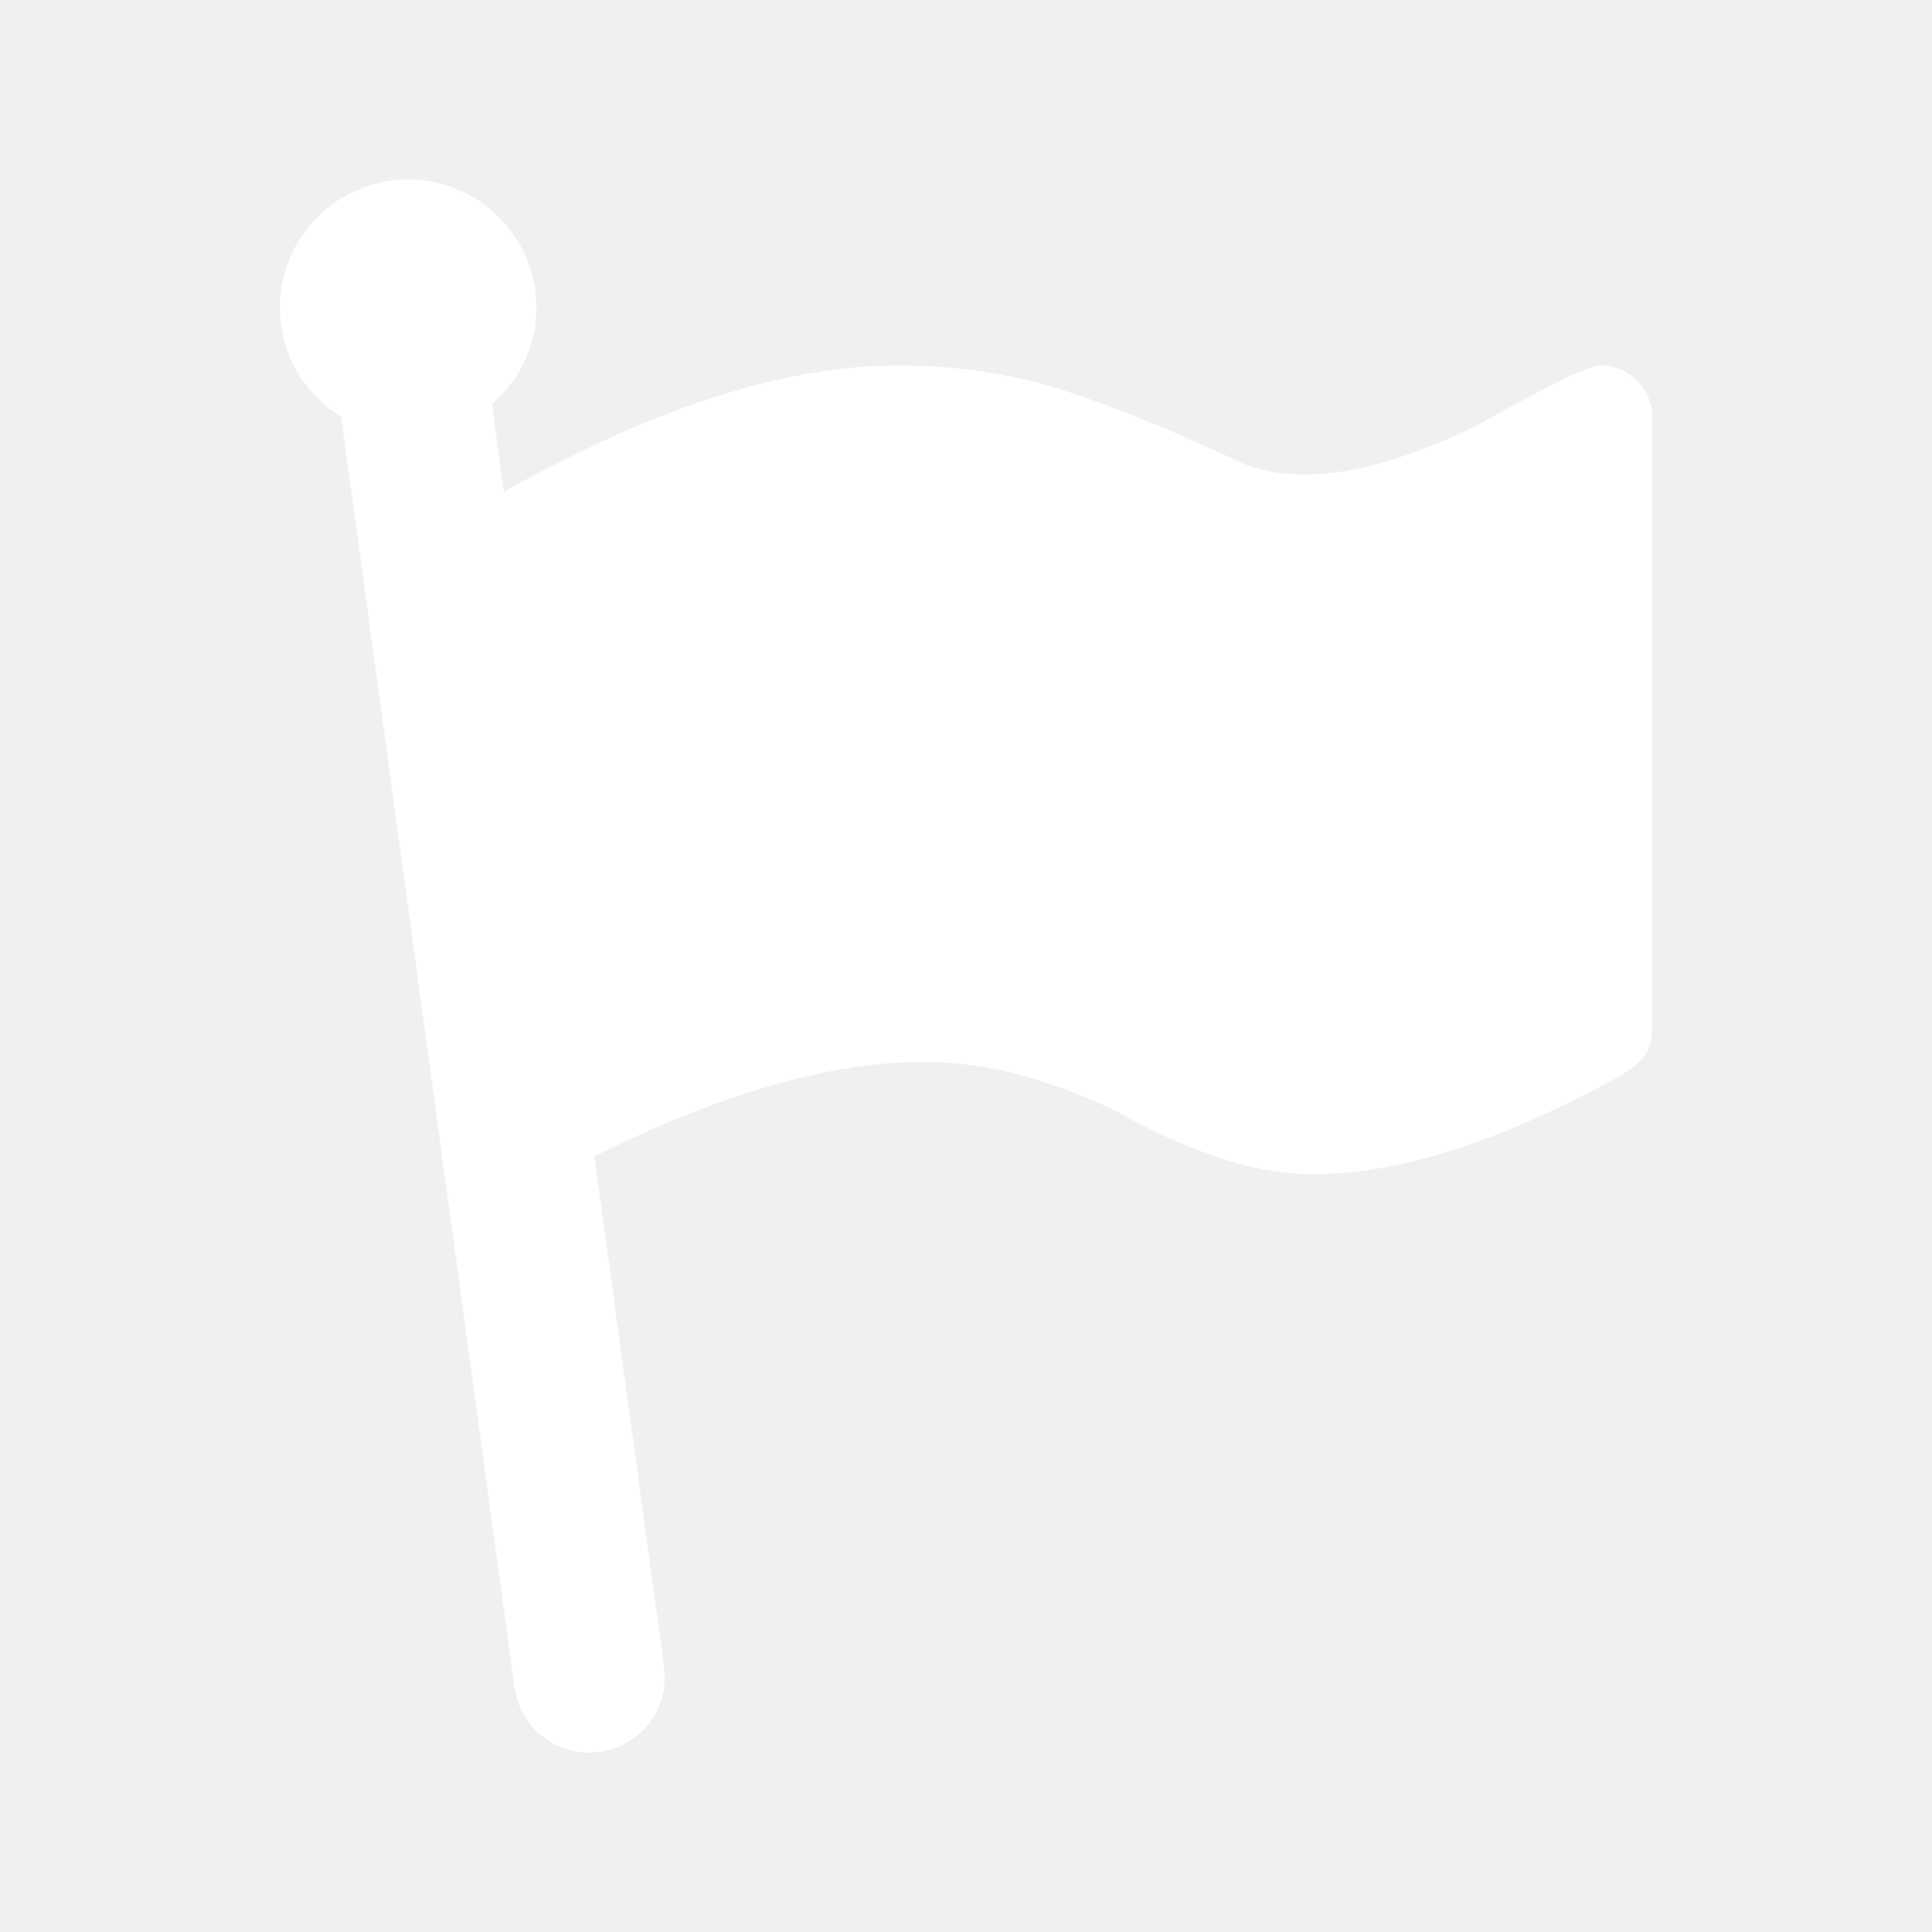
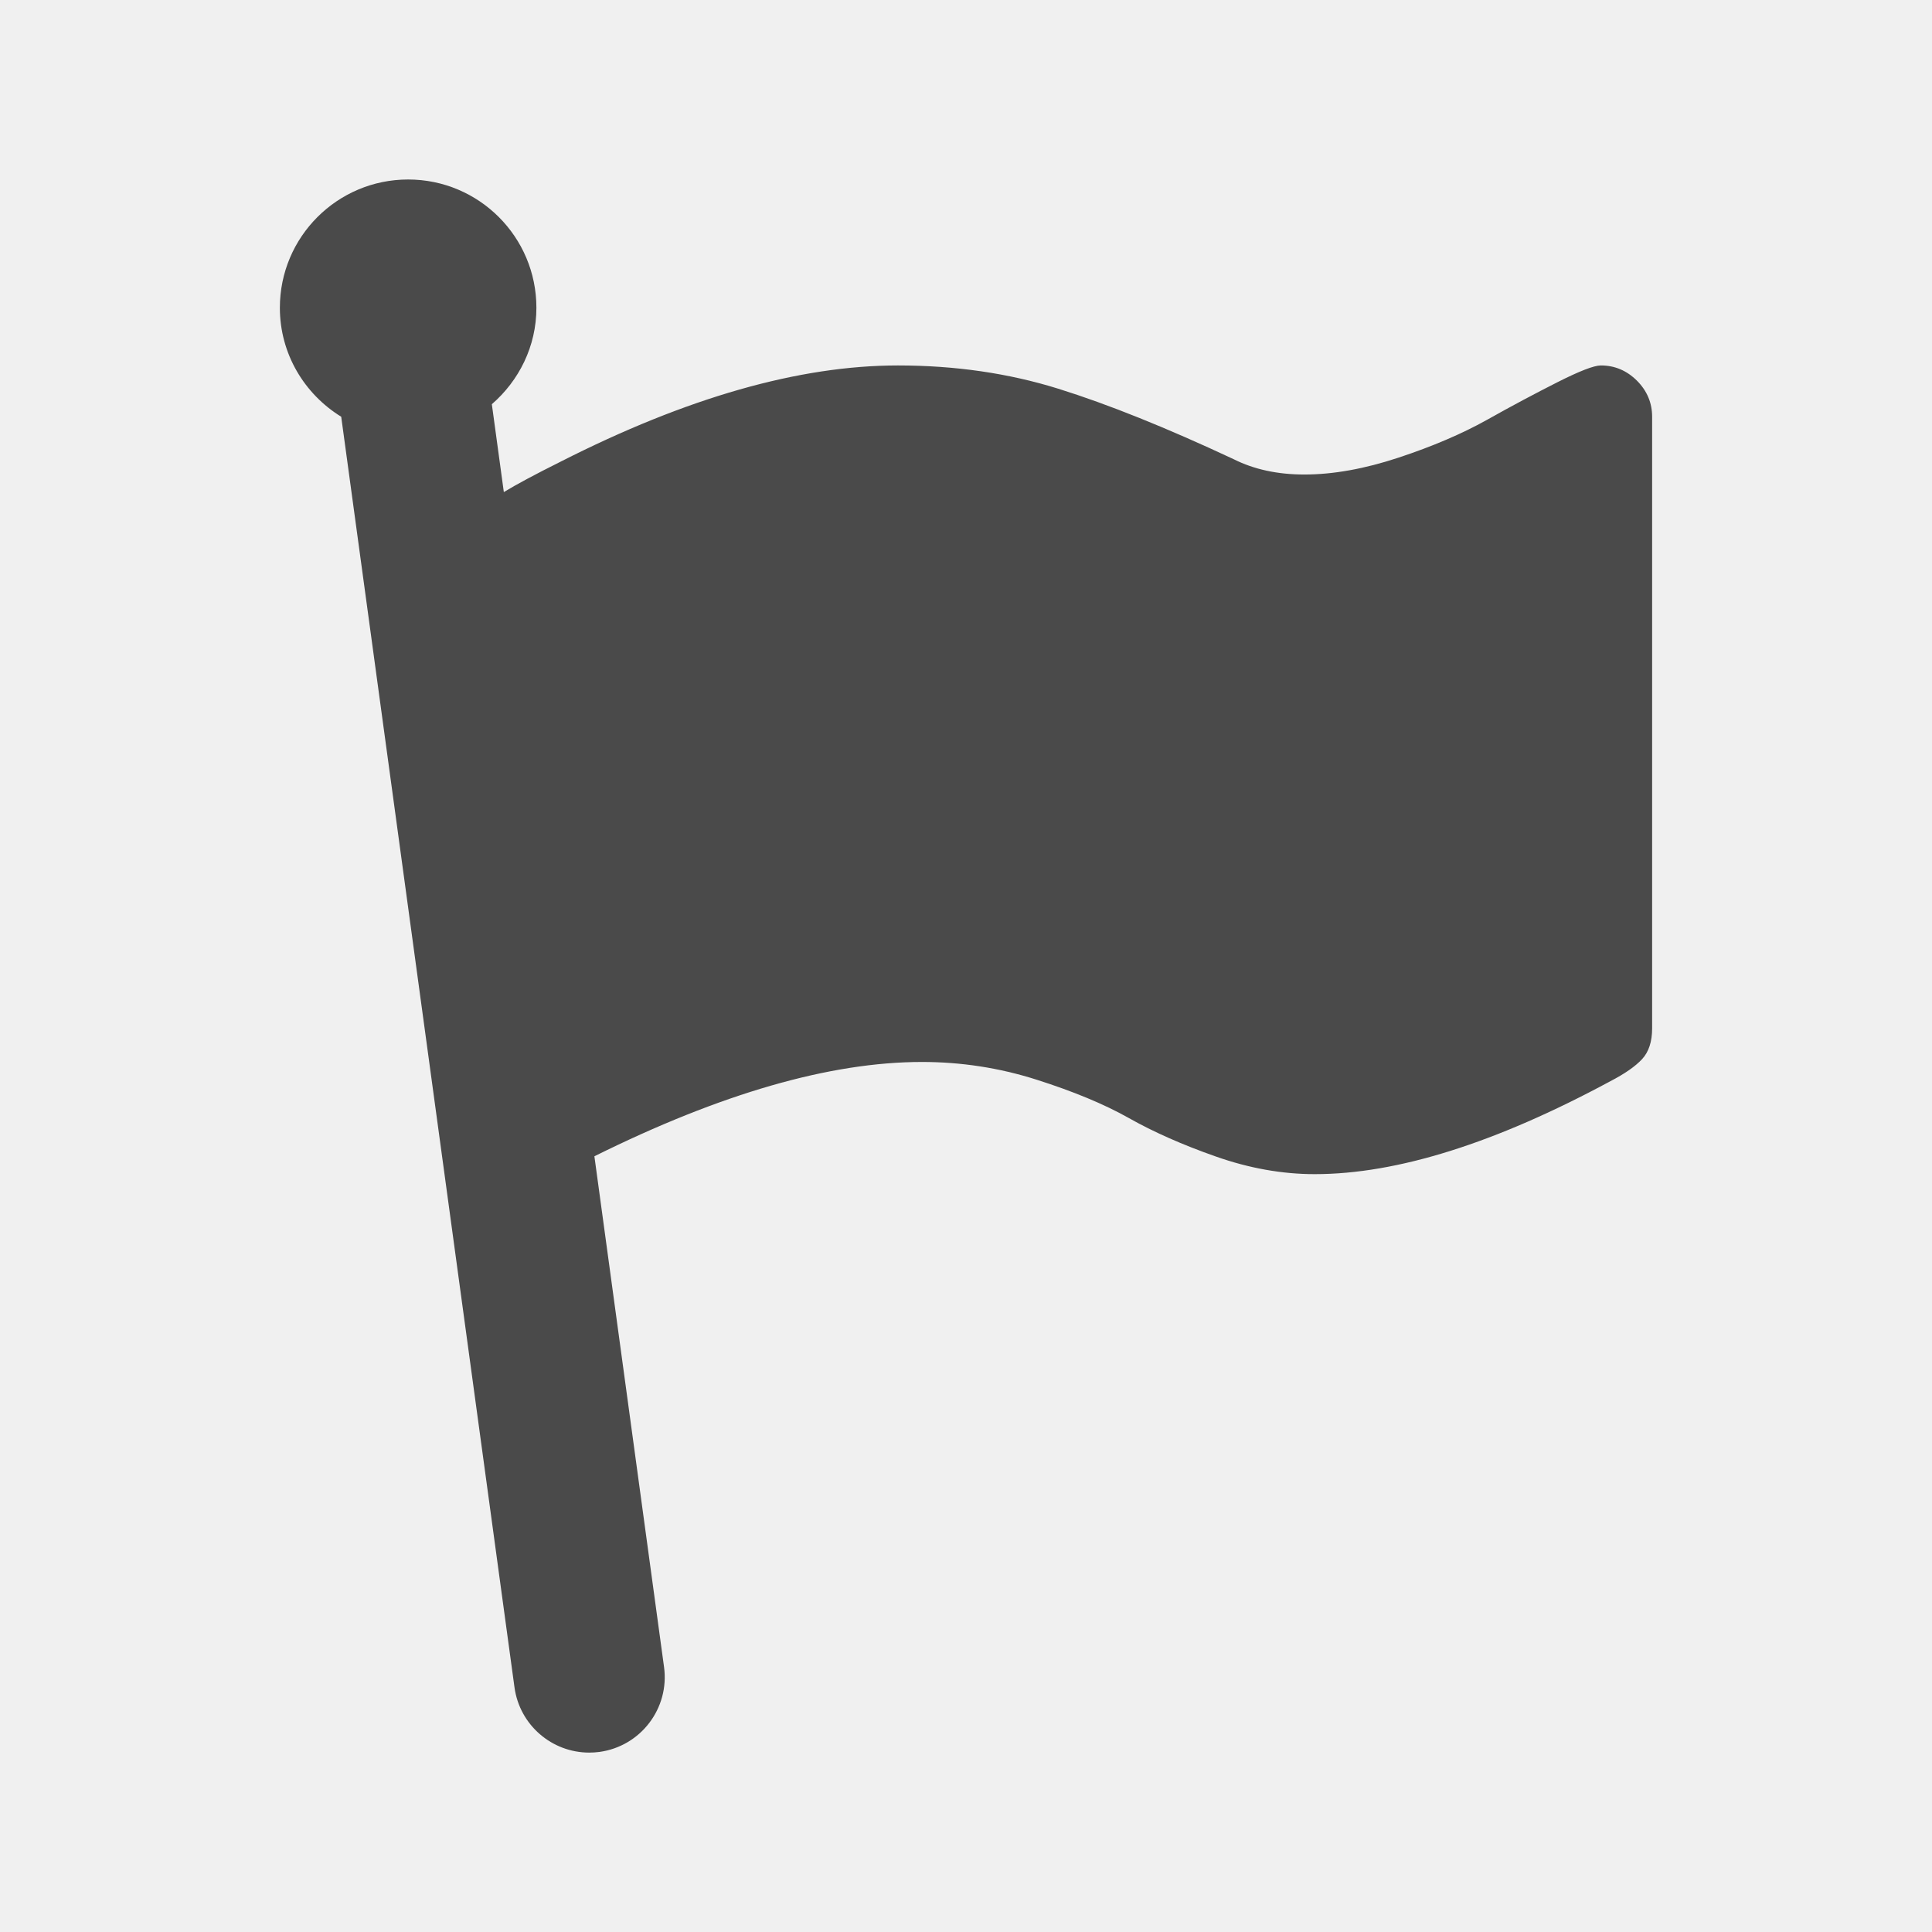
<svg xmlns="http://www.w3.org/2000/svg" enable-background="new 0 0 64 64" height="64px" id="Layer_1" version="1.1" viewBox="0 0 64 64" width="64px" xml:space="preserve">
-   <path fill="#ffffff" d="M54.227,12.611c-0.338-0.336-0.736-0.505-1.196-0.505c-0.229,0-0.712,0.188-1.446,0.559  c-0.735,0.372-1.515,0.786-2.336,1.248c-0.823,0.459-1.797,0.875-2.921,1.247c-1.123,0.371-2.163,0.559-3.12,0.559  c-0.884,0-1.664-0.168-2.336-0.505c-2.229-1.044-4.168-1.823-5.814-2.337c-1.646-0.513-3.416-0.771-5.311-0.771  c-3.272,0-6.999,1.064-11.177,3.188c-0.862,0.43-1.48,0.763-1.88,1.007l-0.397-2.911c0.897-0.779,1.476-1.914,1.476-3.195  c0-2.347-1.902-4.249-4.249-4.249c-2.347,0-4.249,1.902-4.249,4.249c0,1.531,0.818,2.862,2.032,3.61l5.74,42.09  c0.171,1.253,1.243,2.162,2.474,2.162c0.112,0,0.226-0.007,0.341-0.022c1.368-0.188,2.326-1.447,2.139-2.815L19.69,38.303  c4.186-2.077,7.807-3.124,10.853-3.124c1.293,0,2.554,0.193,3.783,0.583c1.23,0.391,2.253,0.815,3.067,1.274  c0.814,0.46,1.775,0.886,2.88,1.274c1.107,0.39,2.2,0.585,3.279,0.585c2.726,0,5.991-1.027,9.796-3.08  c0.478-0.248,0.828-0.492,1.049-0.731c0.221-0.239,0.332-0.579,0.332-1.021V13.806C54.729,13.347,54.562,12.948,54.227,12.611z" />
+   <path fill="#4a4a4a" d="M54.227,12.611c-0.338-0.336-0.736-0.505-1.196-0.505c-0.229,0-0.712,0.188-1.446,0.559  c-0.735,0.372-1.515,0.786-2.336,1.248c-0.823,0.459-1.797,0.875-2.921,1.247c-1.123,0.371-2.163,0.559-3.12,0.559  c-0.884,0-1.664-0.168-2.336-0.505c-2.229-1.044-4.168-1.823-5.814-2.337c-1.646-0.513-3.416-0.771-5.311-0.771  c-3.272,0-6.999,1.064-11.177,3.188c-0.862,0.43-1.48,0.763-1.88,1.007l-0.397-2.911c0.897-0.779,1.476-1.914,1.476-3.195  c0-2.347-1.902-4.249-4.249-4.249c-2.347,0-4.249,1.902-4.249,4.249c0,1.531,0.818,2.862,2.032,3.61l5.74,42.09  c0.171,1.253,1.243,2.162,2.474,2.162c0.112,0,0.226-0.007,0.341-0.022c1.368-0.188,2.326-1.447,2.139-2.815L19.69,38.303  c4.186-2.077,7.807-3.124,10.853-3.124c1.293,0,2.554,0.193,3.783,0.583c1.23,0.391,2.253,0.815,3.067,1.274  c0.814,0.46,1.775,0.886,2.88,1.274c1.107,0.39,2.2,0.585,3.279,0.585c2.726,0,5.991-1.027,9.796-3.08  c0.478-0.248,0.828-0.492,1.049-0.731c0.221-0.239,0.332-0.579,0.332-1.021V13.806C54.729,13.347,54.562,12.948,54.227,12.611z" />
</svg>
